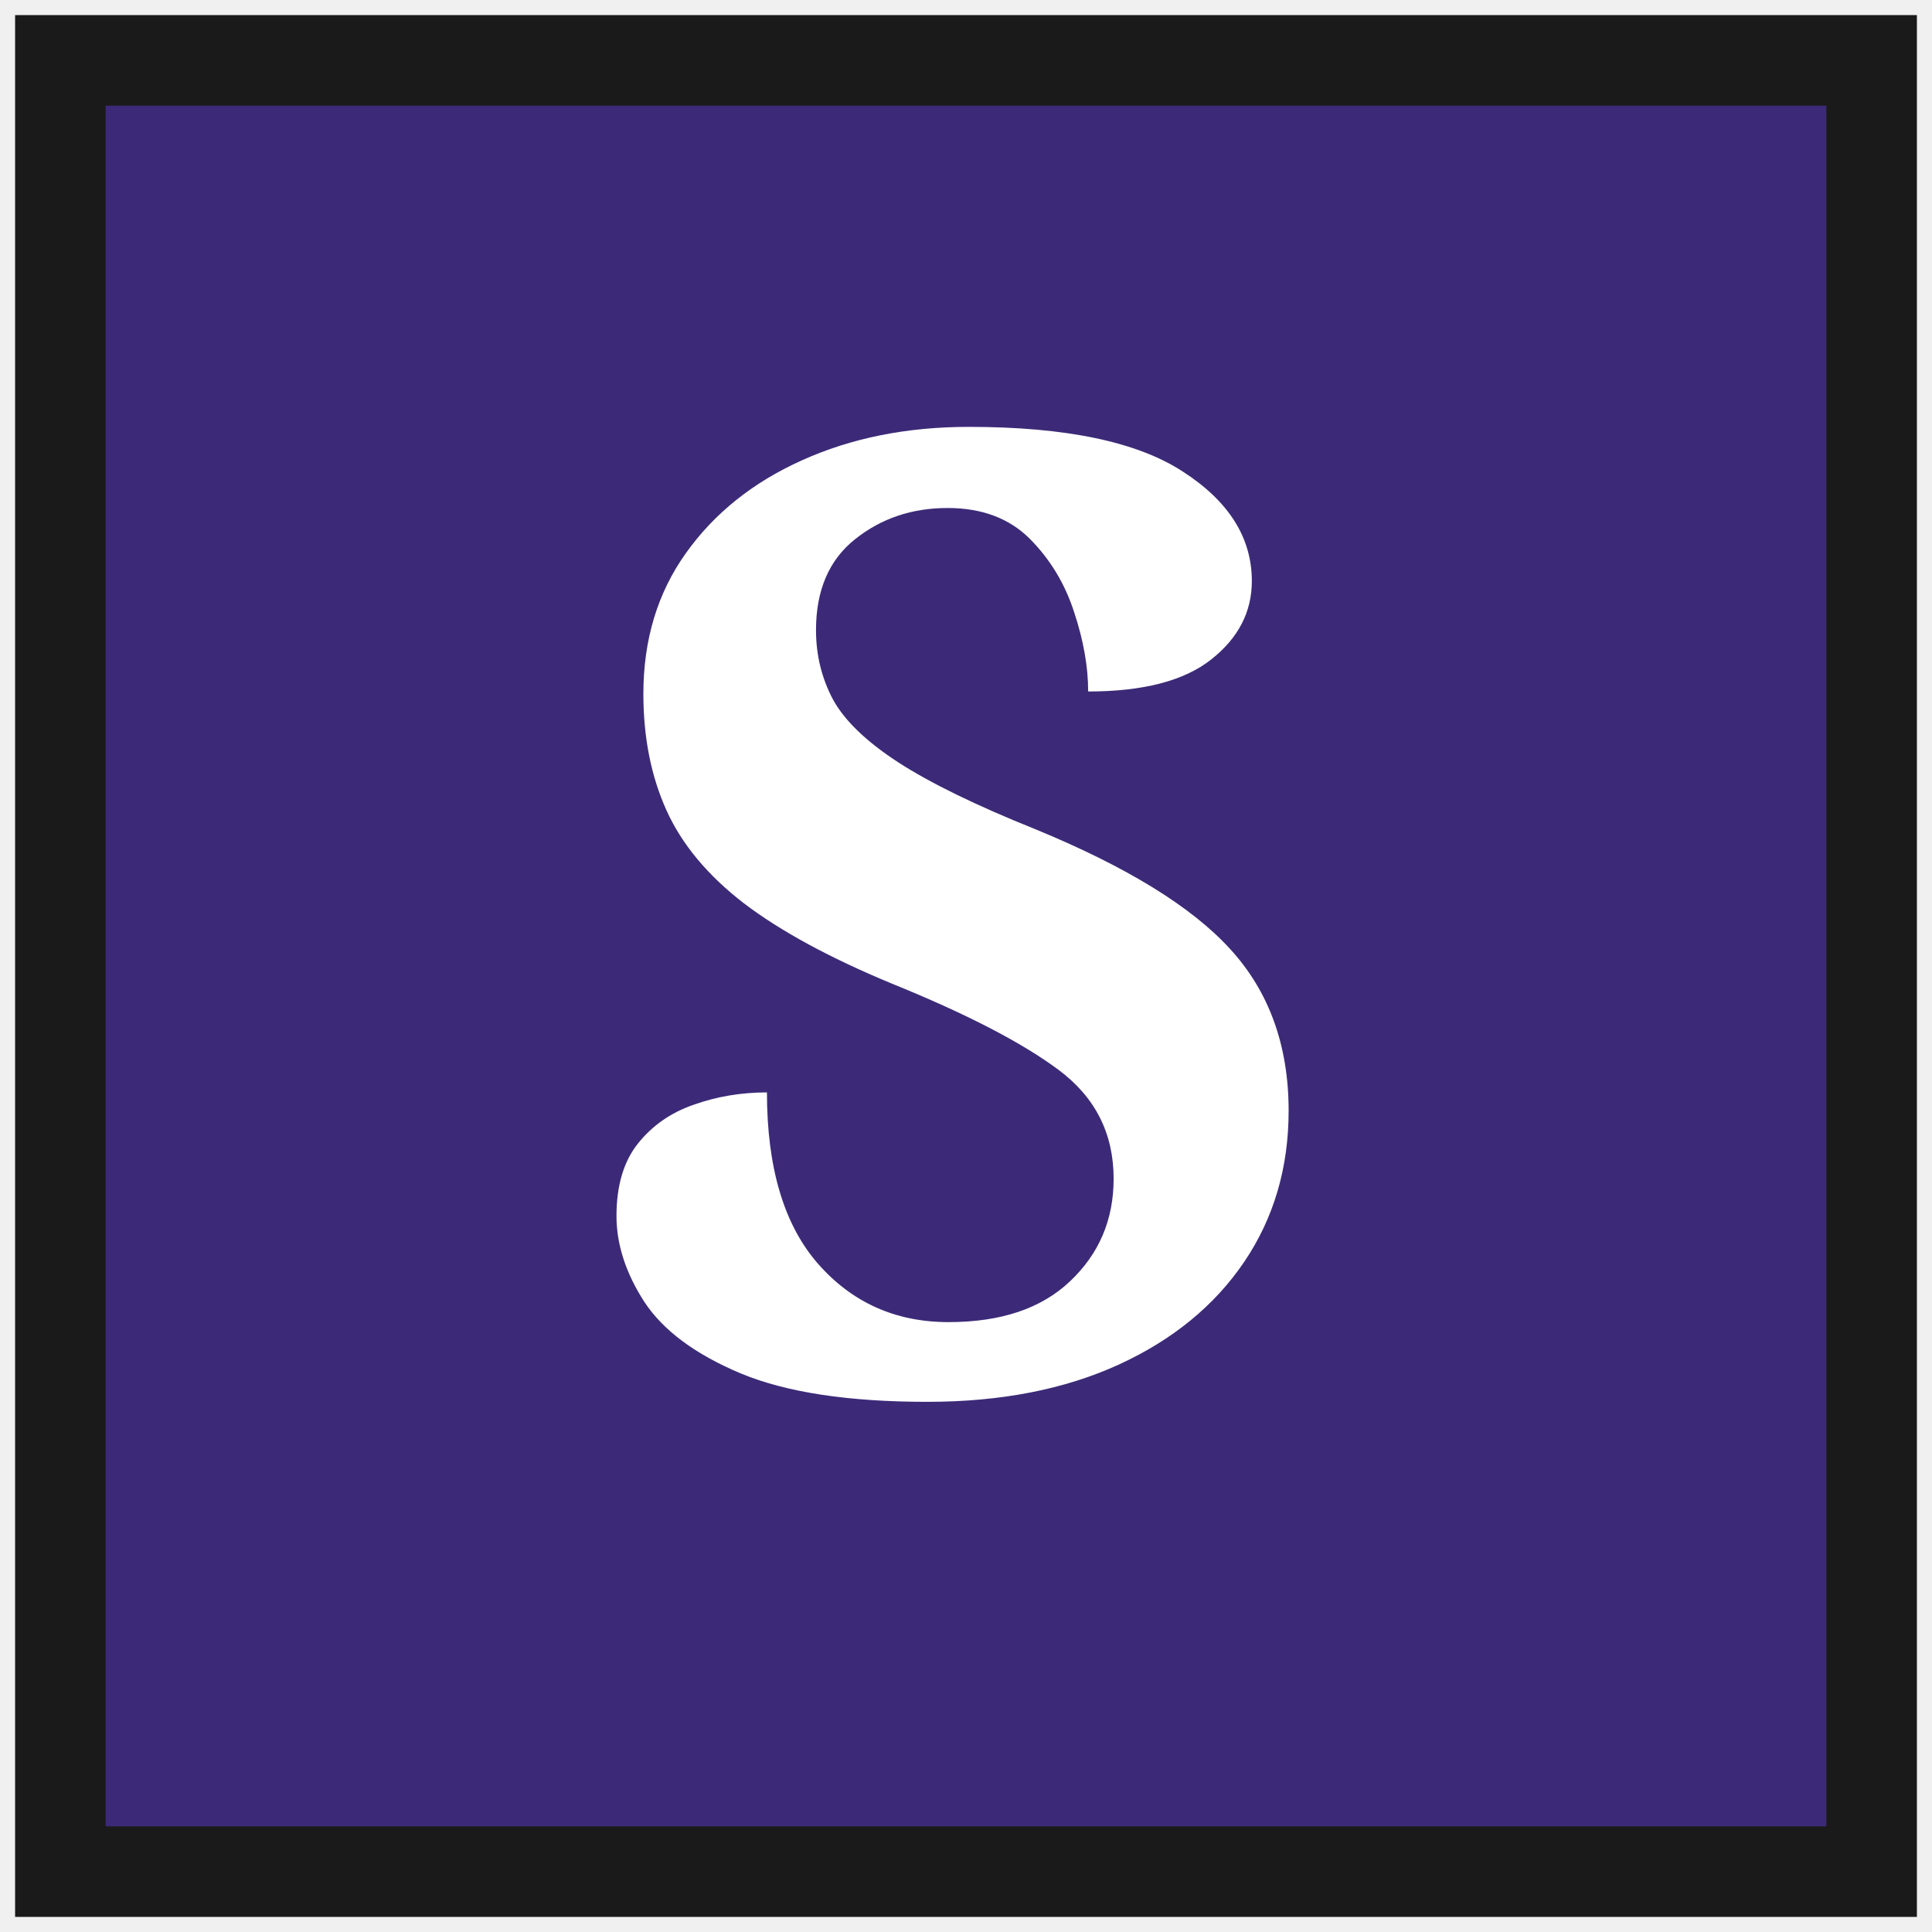
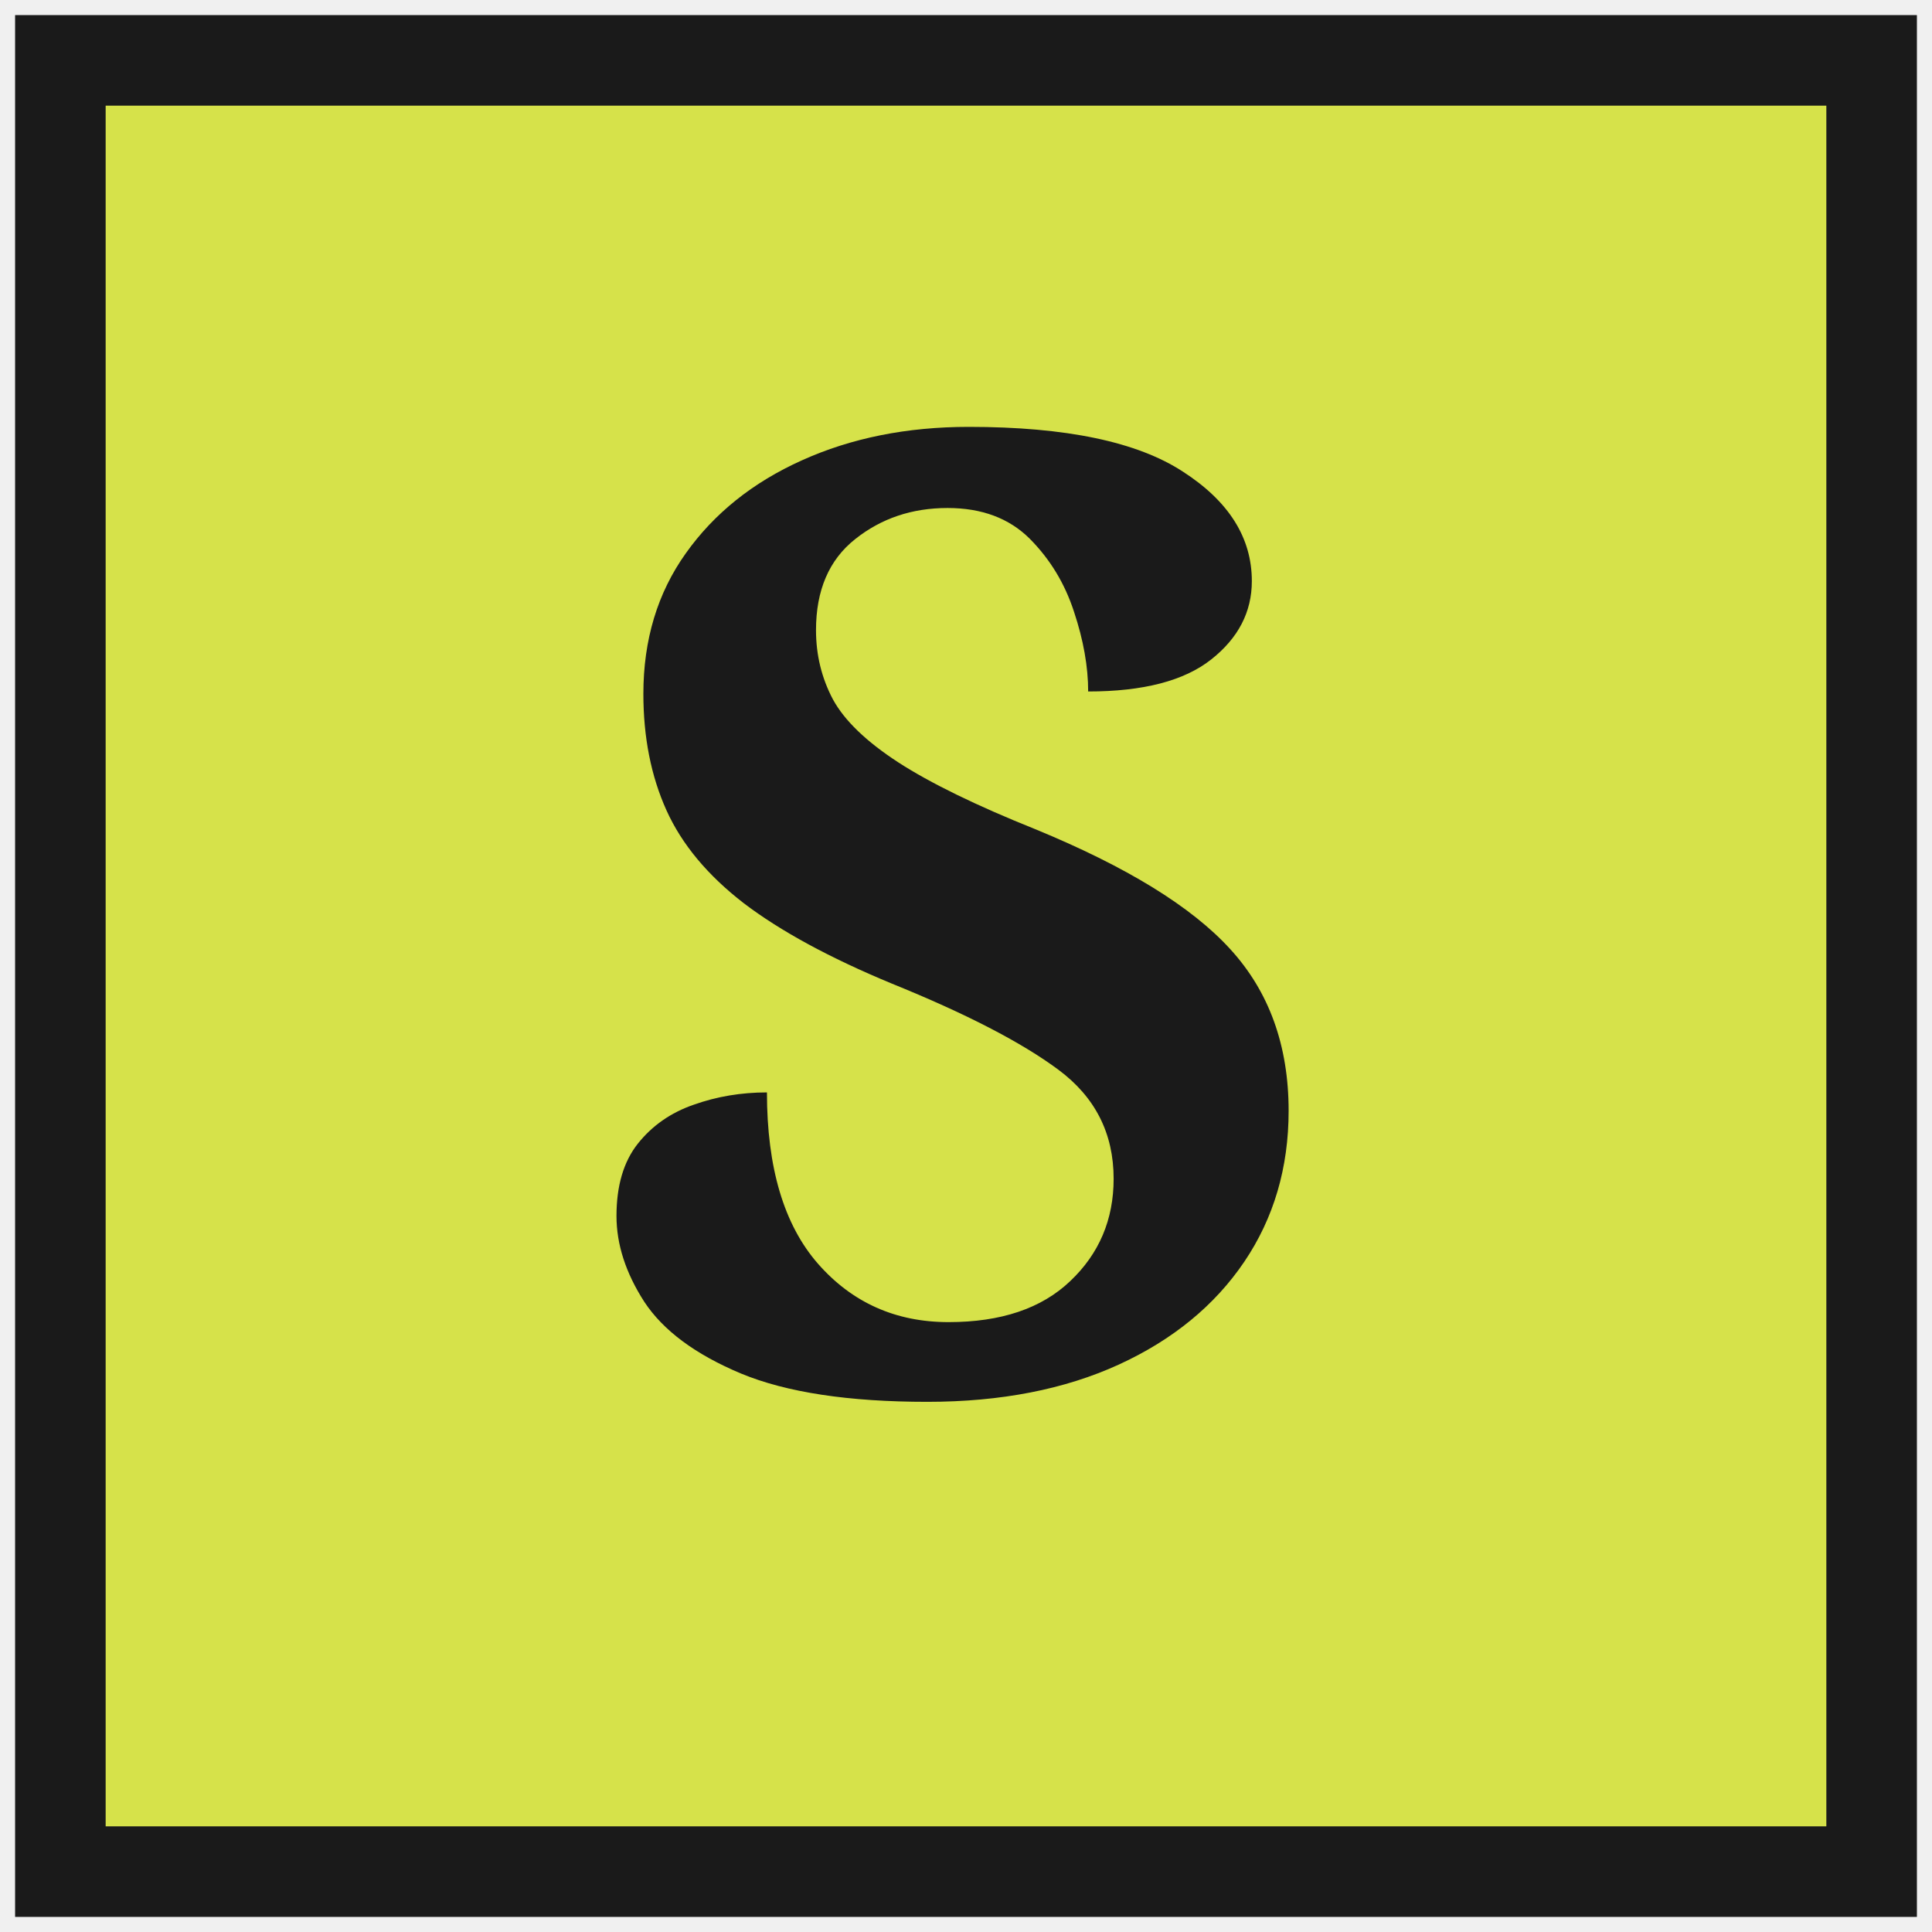
<svg xmlns="http://www.w3.org/2000/svg" viewBox="0 0 64 64">
-   <rect x="2" y="2" width="60" height="60" fill="#3C2A78" stroke="#1A1A1A" stroke-width="3" />
-   <text x="32" y="46" font-family="Georgia, 'Fraunces', serif" font-weight="800" font-size="44" fill="#FFFFFF" text-anchor="middle">S</text>
+   <rect x="2" y="2" width="60" height="60" fill="#D6E24A" stroke="#1A1A1A" stroke-width="3" />
+   <text x="32" y="46" font-family="Georgia, 'Fraunces', serif" font-weight="800" font-size="44" fill="#1A1A1A" text-anchor="middle">S</text>
</svg>
